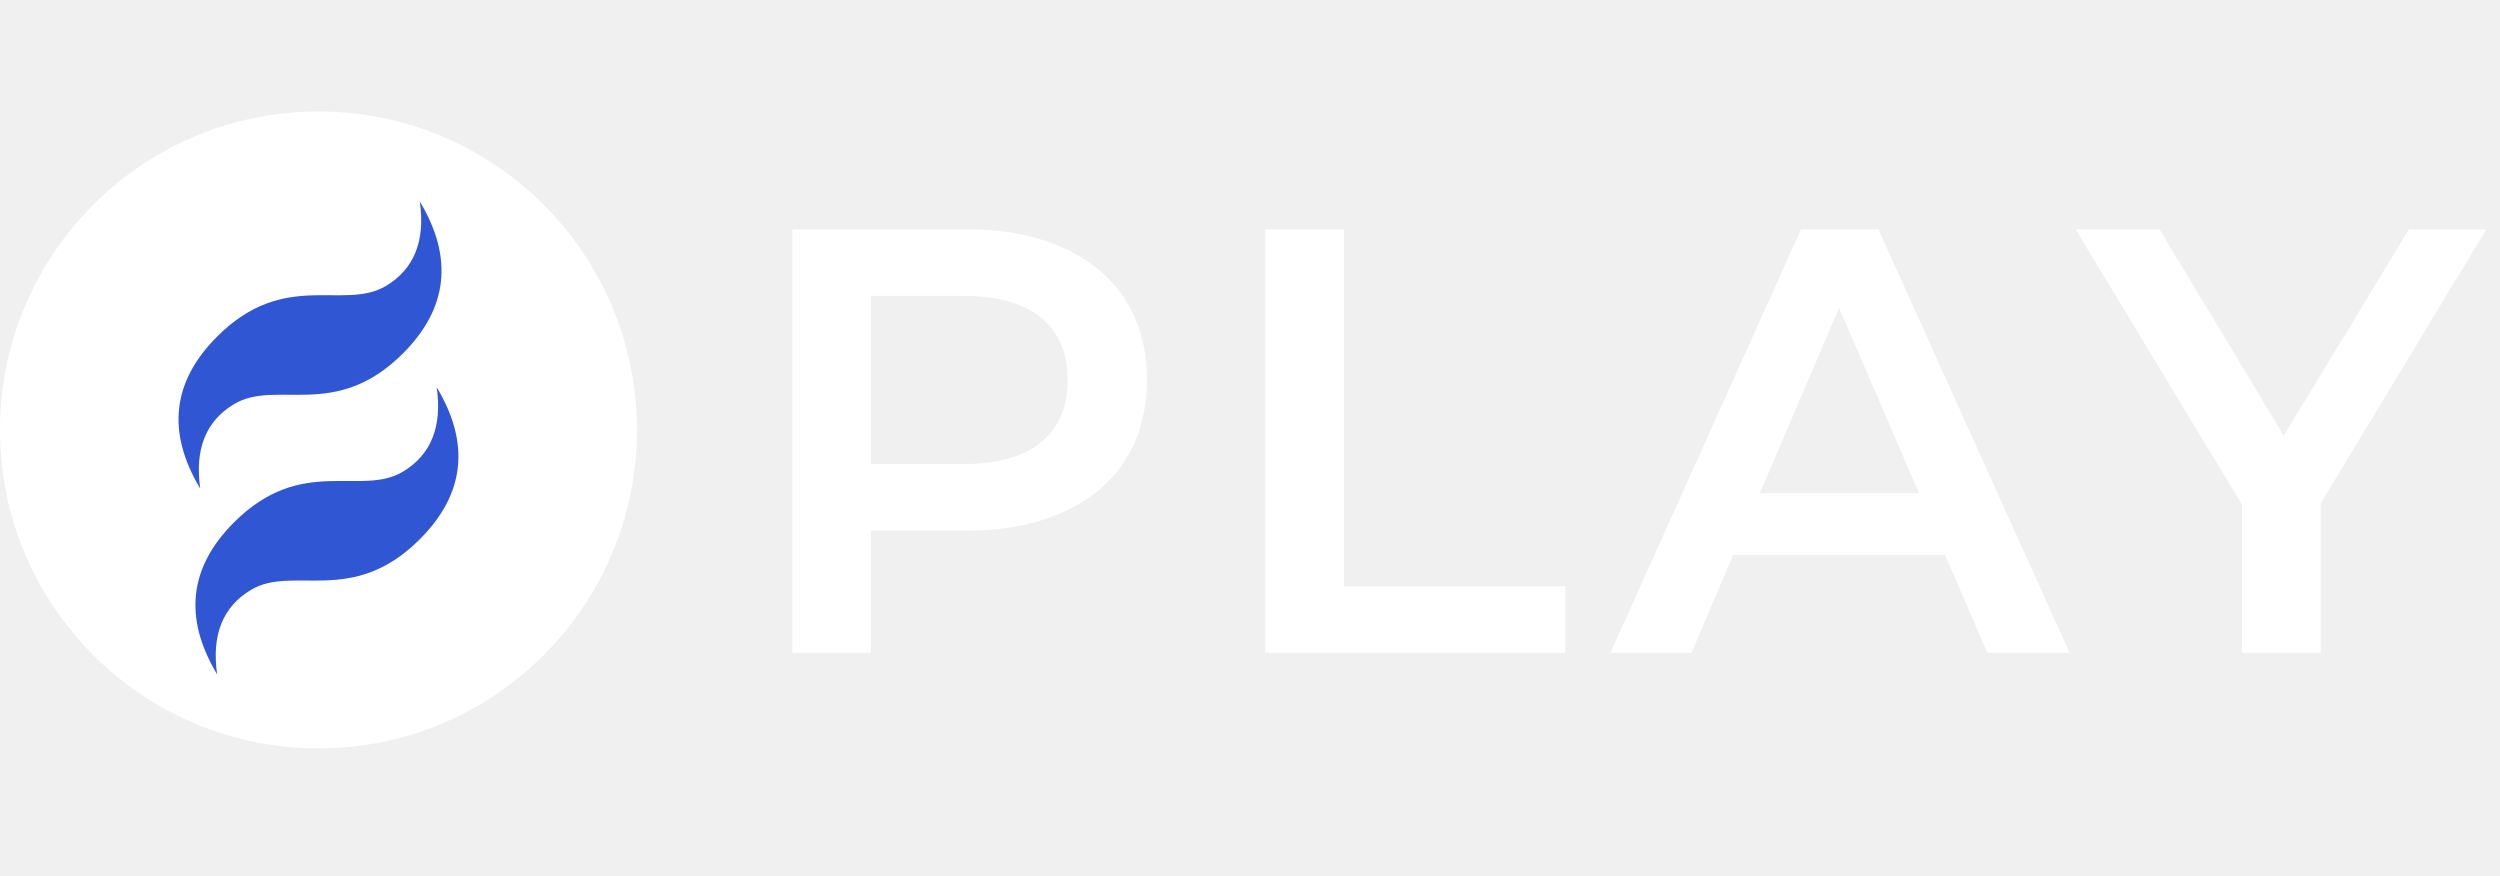
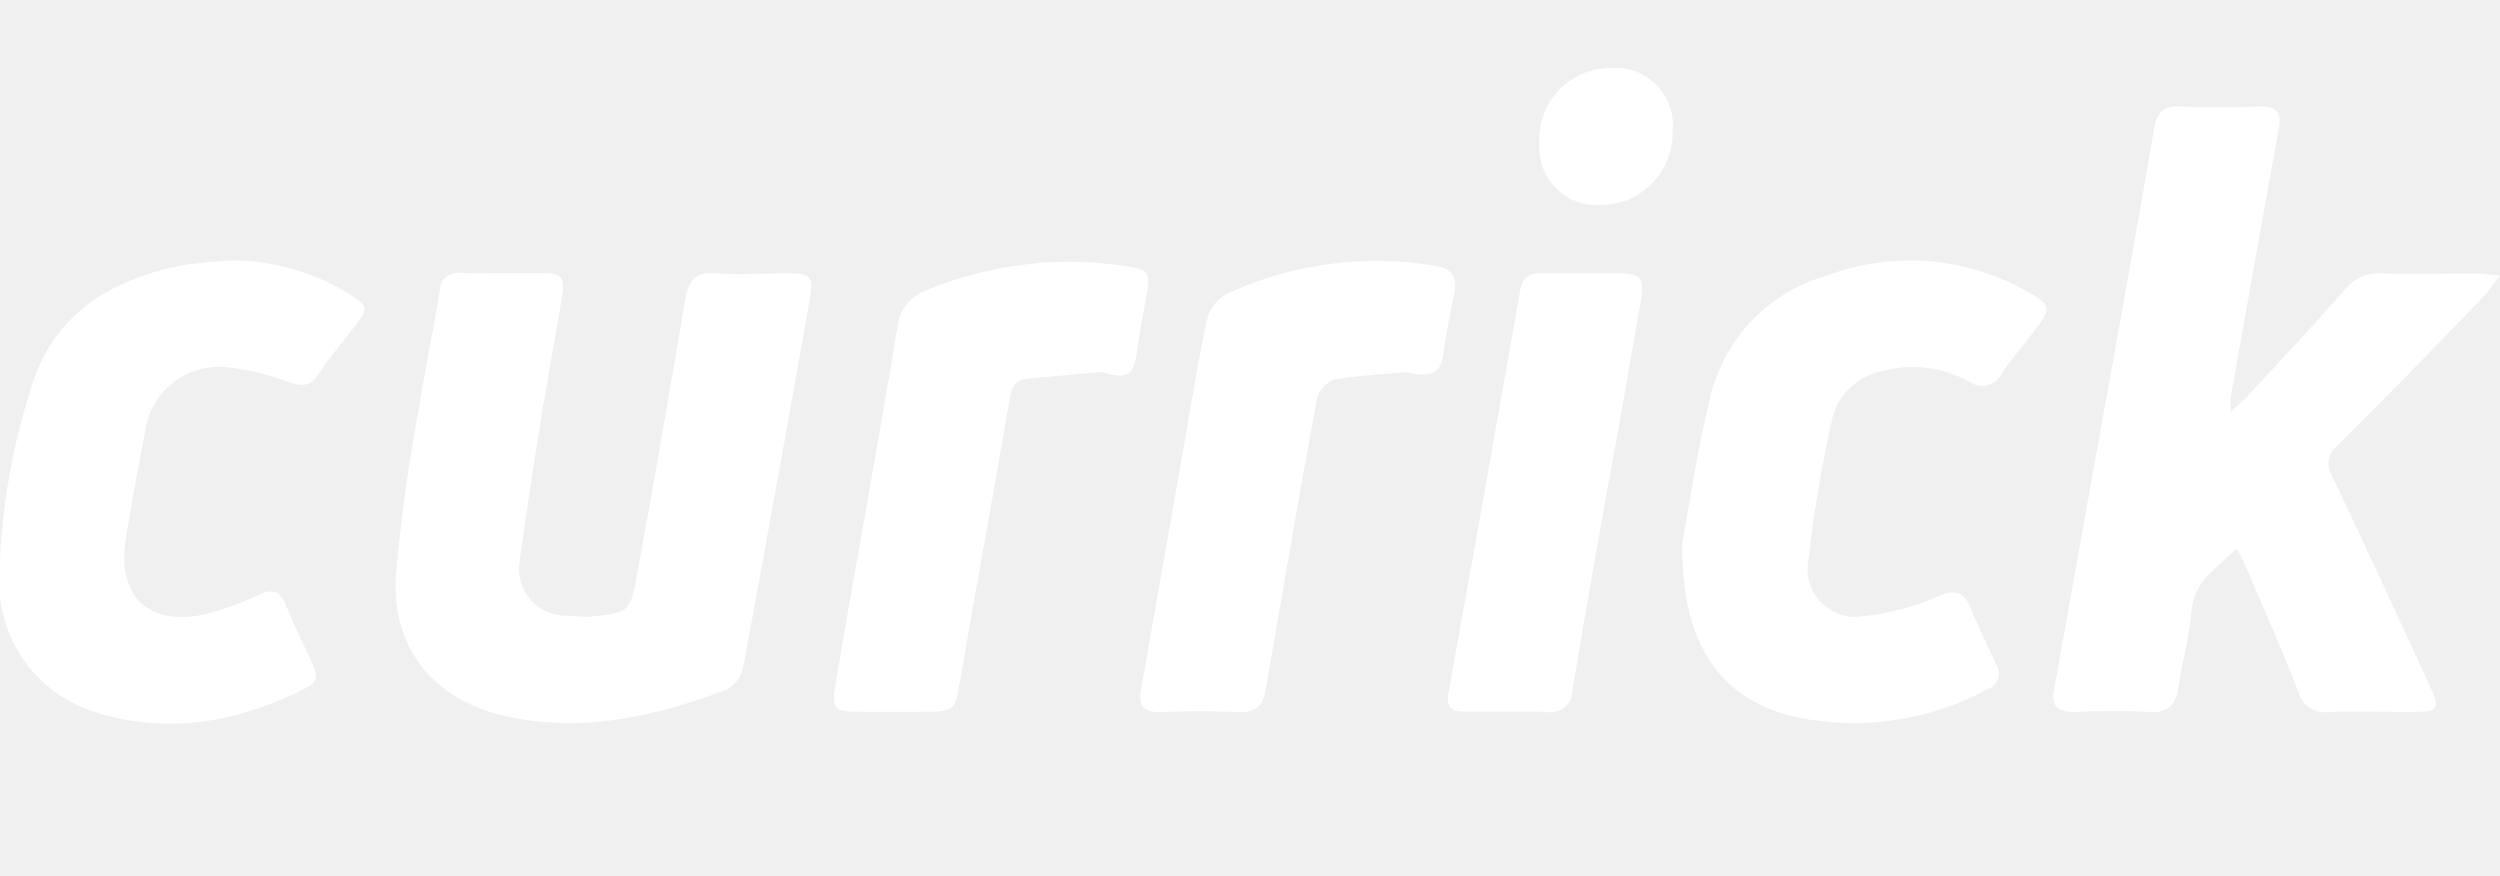
- <svg xmlns="http://www.w3.org/2000/svg" fill="none" height="55" viewBox="0 0 157 55" width="157">
-   <path d="m60.703 14.4c2.305 0 4.307.38 6.004 1.14 1.723.76 3.04 1.849 3.952 3.268s1.368 3.103 1.368 5.054c0 1.925-.456 3.61-1.368 5.054-.912 1.419-2.229 2.508-3.952 3.268-1.697.76-3.699 1.14-6.004 1.14h-6.004v7.676h-4.94v-26.6zm-.228 14.744c2.153 0 3.787-.456 4.902-1.368s1.672-2.217 1.672-3.914-.557-3.002-1.672-3.914-2.749-1.368-4.902-1.368h-5.776v10.564zm18.985-14.744h4.94v22.42h13.908v4.18h-18.848zm42.685 20.444h-13.3l-2.622 6.156h-5.092l11.97-26.6h4.864l12.008 26.6h-5.168zm-1.634-3.876-5.016-11.628-4.978 11.628zm25.225.646v9.386h-4.94v-9.31l-10.45-17.29h5.282l7.79 12.958 7.866-12.958h4.864z" fill="#fff" />
-   <path d="m20 47c11.046 0 20-8.954 20-20s-8.954-20-20-20-20 8.954-20 20 8.954 20 20 20z" fill="#fff" />
-   <path clip-rule="evenodd" d="m12.575 30.682c-2.121-3.535-1.768-6.718 1.061-9.546 4.243-4.243 7.955-1.591 10.607-3.182 1.768-1.061 2.475-2.828 2.121-5.303 2.121 3.535 1.768 6.718-1.061 9.546-4.243 4.243-7.955 1.591-10.607 3.182-1.768 1.061-2.475 2.828-2.121 5.303zm1.061 11.667c-2.121-3.535-1.768-6.718 1.061-9.546 4.243-4.243 7.955-1.591 10.607-3.182 1.768-1.061 2.475-2.828 2.121-5.303 2.121 3.535 1.768 6.718-1.061 9.546-4.243 4.243-7.955 1.591-10.607 3.182-1.768 1.061-2.475 2.828-2.121 5.303z" fill="#3056d3" fill-rule="evenodd" />
+ <svg xmlns="http://www.w3.org/2000/svg" id="Layer_1" data-name="Layer 1" viewBox="0 0 157 55">
+   <defs>
+     <style>.cls-1{fill:#fff;}</style>
+   </defs>
+   <path class="cls-1" d="M140.08,25.88c.47-.45.79-.73,1.07-1,2.08-2.26,4.18-4.51,6.22-6.81a2.53,2.53,0,0,1,2.12-.9c2,.06,4,0,5.94,0,.42,0,.84.06,1.57.13-.49.63-.77,1.06-1.11,1.41-3,3.1-6,6.21-9.1,9.27a1.41,1.41,0,0,0-.35,1.88c2.09,4.38,4.11,8.79,6.14,13.19.68,1.48.56,1.65-1.05,1.66s-3.48-.07-5.22,0a1.76,1.76,0,0,1-2-1.34c-1-2.59-2.15-5.14-3.24-7.71-.15-.36-.35-.7-.6-1.21-1.22,1.2-2.66,2-2.83,3.86-.14,1.63-.59,3.25-.84,4.88-.15,1-.57,1.58-1.73,1.52-1.61-.09-3.24-.07-4.85,0-1.06,0-1.41-.4-1.23-1.37q1.86-10.43,3.74-20.84c.85-4.76,1.72-9.52,2.52-14.29.18-1.06.51-1.59,1.69-1.53,1.65.09,3.31.07,5,0,1.11,0,1.33.49,1.16,1.43q-1.51,8.39-3,16.78A7.59,7.59,0,0,0,140.08,25.88Z" />
+   <path class="cls-1" d="M31.55,17.15H34c1.29,0,1.5.23,1.29,1.52-.41,2.51-.89,5-1.29,7.51q-.73,4.47-1.36,9a2.94,2.94,0,0,0,3,3.48c.44,0,.89.11,1.33.07,2.56-.25,2.61-.25,3.06-2.76q1.56-8.57,3-17.16c.2-1.2.64-1.75,1.94-1.65,1.49.12,3,0,4.5,0s1.62.24,1.38,1.65c-.48,2.78-1,5.56-1.48,8.34C48.46,32.06,47.6,37,46.67,41.9a2.07,2.07,0,0,1-1,1.39C41.16,45,36.5,46.08,31.63,44.94c-4.37-1-7-4.22-6.78-8.65a106.36,106.36,0,0,1,1.48-10.77c.37-2.43.9-4.83,1.29-7.26A1.14,1.14,0,0,1,29,17.14C29.85,17.19,30.7,17.15,31.55,17.15Z" />
+   <path class="cls-1" d="M105.65,34.12c.41-2.2.91-5.85,1.81-9.39a10.39,10.39,0,0,1,7.23-7.41,14.86,14.86,0,0,1,12.52.93c1.63.92,1.66,1.07.56,2.51-.69.91-1.44,1.76-2.06,2.7a1.35,1.35,0,0,1-2,.53,7.42,7.42,0,0,0-5.63-.66,4,4,0,0,0-3,2.91,82.23,82.23,0,0,0-1.51,8.92A3,3,0,0,0,117,38.7a15.57,15.57,0,0,0,4.73-1.26c1-.4,1.54-.36,2,.68.5,1.24,1.1,2.43,1.65,3.65a1,1,0,0,1-.51,1.48,17.6,17.6,0,0,1-12,1.8C108.14,44,105.58,40.61,105.65,34.12Z" />
+   <path class="cls-1" d="M14.5,16.35a14,14,0,0,1,7.39,2.09c1.22.73,1.26.93.43,2s-1.62,2-2.34,3.09c-.53.78-1.06.73-1.86.46a15.67,15.67,0,0,0-4-.94A4.69,4.69,0,0,0,9.1,27.18q-.66,3.33-1.2,6.67c-.59,3.59,1.46,5.53,5,4.72a18.84,18.84,0,0,0,3.39-1.23c.82-.37,1.27-.23,1.62.58.55,1.3,1.16,2.58,1.76,3.86.27.6.25,1.08-.41,1.41-4.31,2.19-8.8,3-13.48,1.47a8.56,8.56,0,0,1-5.83-8A42,42,0,0,1,1.91,24.5c1.31-4.59,4.84-6.88,9.35-7.8C12.32,16.49,13.42,16.46,14.5,16.35Z" />
+   <path class="cls-1" d="M88.34,23.38c-1.12.1-2.84.18-4.54.45A1.8,1.8,0,0,0,82.71,25c-1.12,6.07-2.16,12.15-3.21,18.23-.17,1-.54,1.53-1.66,1.49-1.65-.07-3.32-.07-5,0-1.12,0-1.34-.5-1.18-1.42l2.49-14.18c.54-3,1-6.05,1.64-9A2.55,2.55,0,0,1,77,18.47a22.4,22.4,0,0,1,13.12-1.78c1.08.17,1.43.73,1.21,1.77-.26,1.22-.51,2.45-.68,3.68C90.54,23.2,90.15,23.84,88.34,23.38Z" />
+   <path class="cls-1" d="M69.24,23.36c-1.36.12-3,.26-4.7.42-.7.07-1,.46-1.12,1.18-1,5.88-2.08,11.75-3.1,17.62C60,44.65,60,44.7,57.91,44.7H54c-1.6,0-1.79-.17-1.53-1.74.57-3.42,1.19-6.83,1.79-10.25.69-4,1.42-8,2.07-12a2.79,2.79,0,0,1,1.89-2.5,23.5,23.5,0,0,1,12.46-1.5c1.46.23,1.57.39,1.31,1.9-.21,1.19-.45,2.38-.6,3.57S70.84,23.93,69.24,23.36Z" />
+   <path class="cls-1" d="M94.68,44.69H91.89c-.76,0-1.08-.31-.93-1.14q2.28-12.63,4.5-25.27c.13-.76.47-1.14,1.28-1.12,1.57,0,3.15,0,4.73,0s1.85.19,1.54,1.93c-.48,2.7-.94,5.41-1.42,8.11-1,5.39-1.94,10.78-2.85,16.18a1.36,1.36,0,0,1-1.63,1.33C96.3,44.66,95.49,44.69,94.68,44.69Z" />
+   <path class="cls-1" d="M96.67,9a4.48,4.48,0,0,1,4.47-4.73,3.61,3.61,0,0,1,3.9,4,4.53,4.53,0,0,1-4.6,4.61A3.62,3.62,0,0,1,96.67,9Z" />
</svg>
